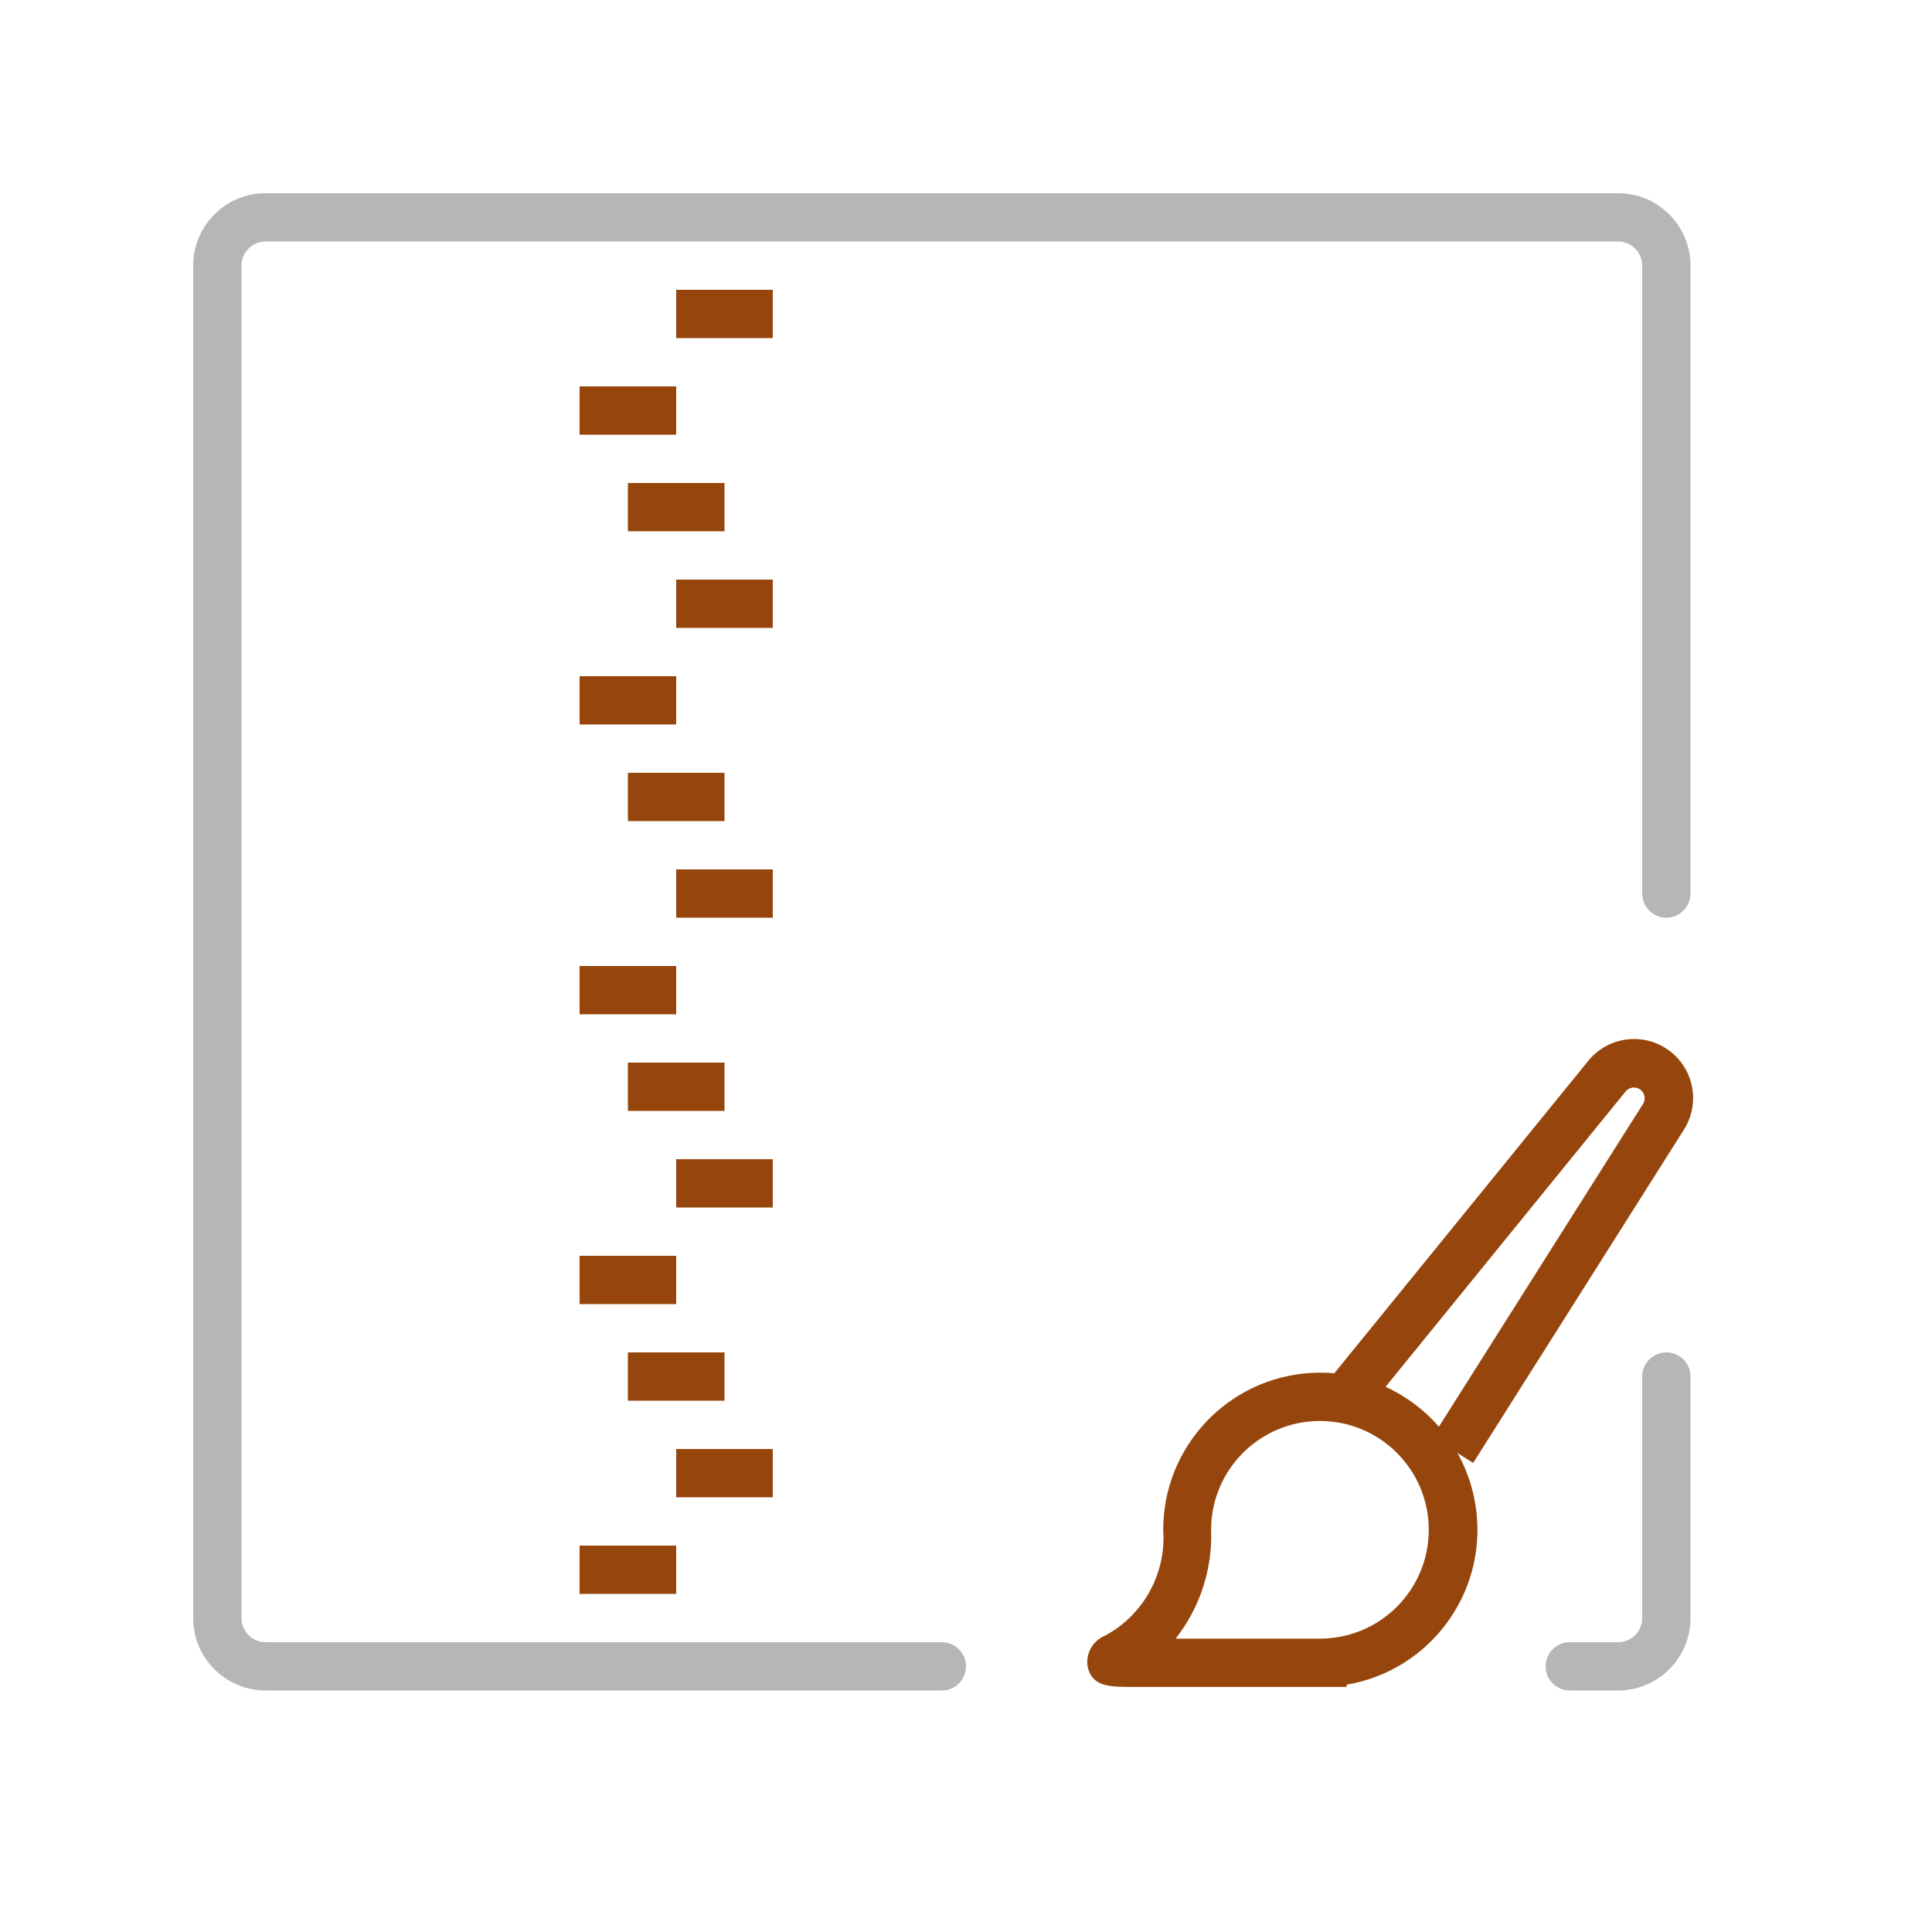
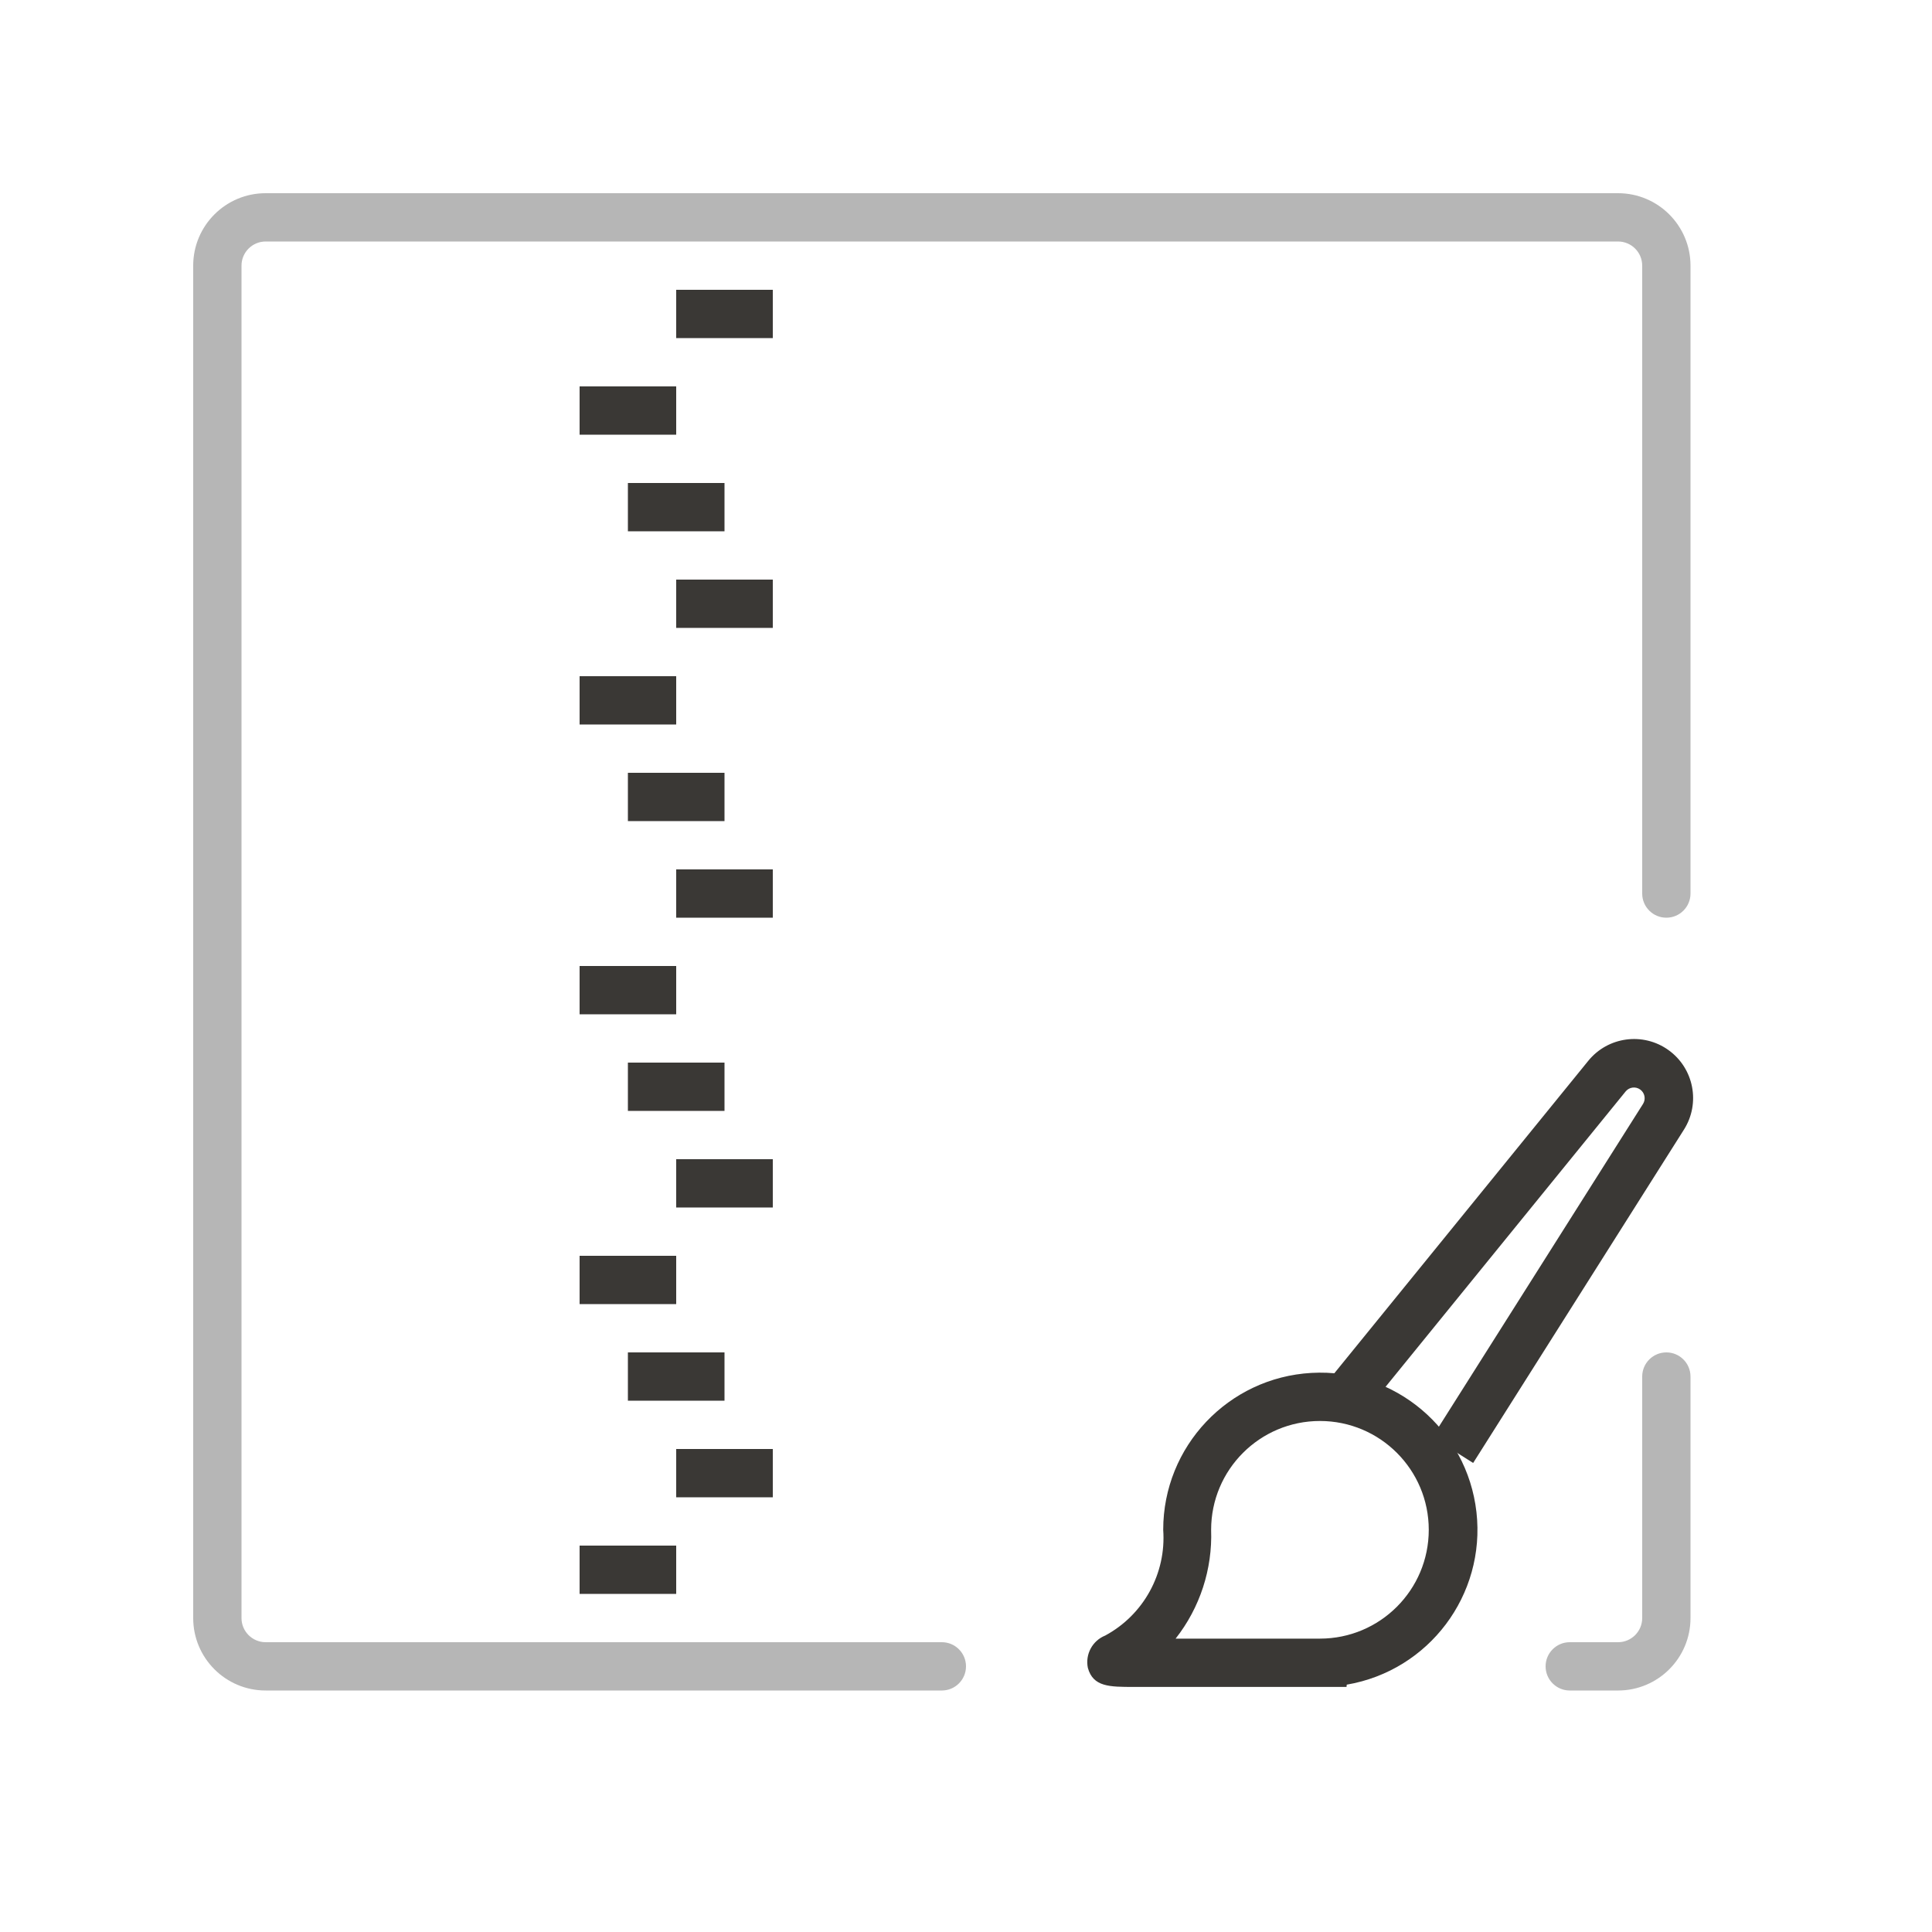
<svg xmlns="http://www.w3.org/2000/svg" width="40" height="40" viewBox="0 0 40 40">
-   <path d="M27.878,34.926h-4.4c-.509,0-.845,0-.955-.394a.593.593,0,0,1,.36-.67,2.3,2.3,0,0,0,1.2-2.189,3.253,3.253,0,1,1,3.8,3.206Zm-3.538-1h2.988a2.253,2.253,0,1,0-2.253-2.253A3.445,3.445,0,0,1,24.34,33.926Z" style="fill:#96460C" />
-   <path d="M30.5,30.289l-.846-.535,4.364-6.9a.222.222,0,0,0-.36-.258l-5.4,6.644-.776-.631,5.4-6.644a1.222,1.222,0,0,1,1.982,1.423Z" style="fill:#96460C" />
+   <path d="M27.878,34.926h-4.4c-.509,0-.845,0-.955-.394a.593.593,0,0,1,.36-.67,2.3,2.3,0,0,0,1.2-2.189,3.253,3.253,0,1,1,3.8,3.206Zm-3.538-1h2.988a2.253,2.253,0,1,0-2.253-2.253A3.445,3.445,0,0,1,24.34,33.926Z" style="fill:#3A3835" />
+   <path d="M30.5,30.289l-.846-.535,4.364-6.9a.222.222,0,0,0-.36-.258l-5.4,6.644-.776-.631,5.4-6.644a1.222,1.222,0,0,1,1.982,1.423Z" style="fill:#3A3835" />
  <path d="M33.5,35h-1a.5.5,0,0,1,0-1h1a.5.5,0,0,0,.5-.5v-5a.5.5,0,0,1,1,0v5A1.5,1.5,0,0,1,33.5,35Z" style="fill:#b6b6b6" />
  <path d="M19.5,35H5.5A1.5,1.5,0,0,1,4,33.5V5.5A1.5,1.5,0,0,1,5.5,4h28A1.5,1.5,0,0,1,35,5.5v13a.5.5,0,0,1-1,0V5.5a.5.5,0,0,0-.5-.5H5.5a.5.5,0,0,0-.5.5v28a.5.5,0,0,0,.5.5h14a.5.5,0,0,1,0,1Z" style="fill:#b6b6b6" />
-   <rect x="14" y="6" width="2" height="1" style="fill:#96460C" />
-   <rect x="12" y="8" width="2" height="1" style="fill:#96460C" />
-   <rect x="14" y="12" width="2" height="1" style="fill:#96460C" />
-   <rect x="12" y="14" width="2" height="1" style="fill:#96460C" />
-   <rect x="13" y="10" width="2" height="1" style="fill:#96460C" />
-   <rect x="14" y="18" width="2" height="1" style="fill:#96460C" />
-   <rect x="12" y="20" width="2" height="1" style="fill:#96460C" />
-   <rect x="13" y="16" width="2" height="1" style="fill:#96460C" />
-   <rect x="14" y="24" width="2" height="1" style="fill:#96460C" />
-   <rect x="12" y="26" width="2" height="1" style="fill:#96460C" />
-   <rect x="13" y="22" width="2" height="1" style="fill:#96460C" />
-   <rect x="14" y="30" width="2" height="1" style="fill:#96460C" />
-   <rect x="12" y="32" width="2" height="1" style="fill:#96460C" />
-   <rect x="13" y="28" width="2" height="1" style="fill:#96460C" />
+   <rect x="14" y="6" width="2" height="1" style="fill:#3A3835" />
+   <rect x="12" y="8" width="2" height="1" style="fill:#3A3835" />
+   <rect x="14" y="12" width="2" height="1" style="fill:#3A3835" />
+   <rect x="12" y="14" width="2" height="1" style="fill:#3A3835" />
+   <rect x="13" y="10" width="2" height="1" style="fill:#3A3835" />
+   <rect x="14" y="18" width="2" height="1" style="fill:#3A3835" />
+   <rect x="12" y="20" width="2" height="1" style="fill:#3A3835" />
+   <rect x="13" y="16" width="2" height="1" style="fill:#3A3835" />
+   <rect x="14" y="24" width="2" height="1" style="fill:#3A3835" />
+   <rect x="12" y="26" width="2" height="1" style="fill:#3A3835" />
+   <rect x="13" y="22" width="2" height="1" style="fill:#3A3835" />
+   <rect x="14" y="30" width="2" height="1" style="fill:#3A3835" />
+   <rect x="12" y="32" width="2" height="1" style="fill:#3A3835" />
+   <rect x="13" y="28" width="2" height="1" style="fill:#3A3835" />
</svg>
